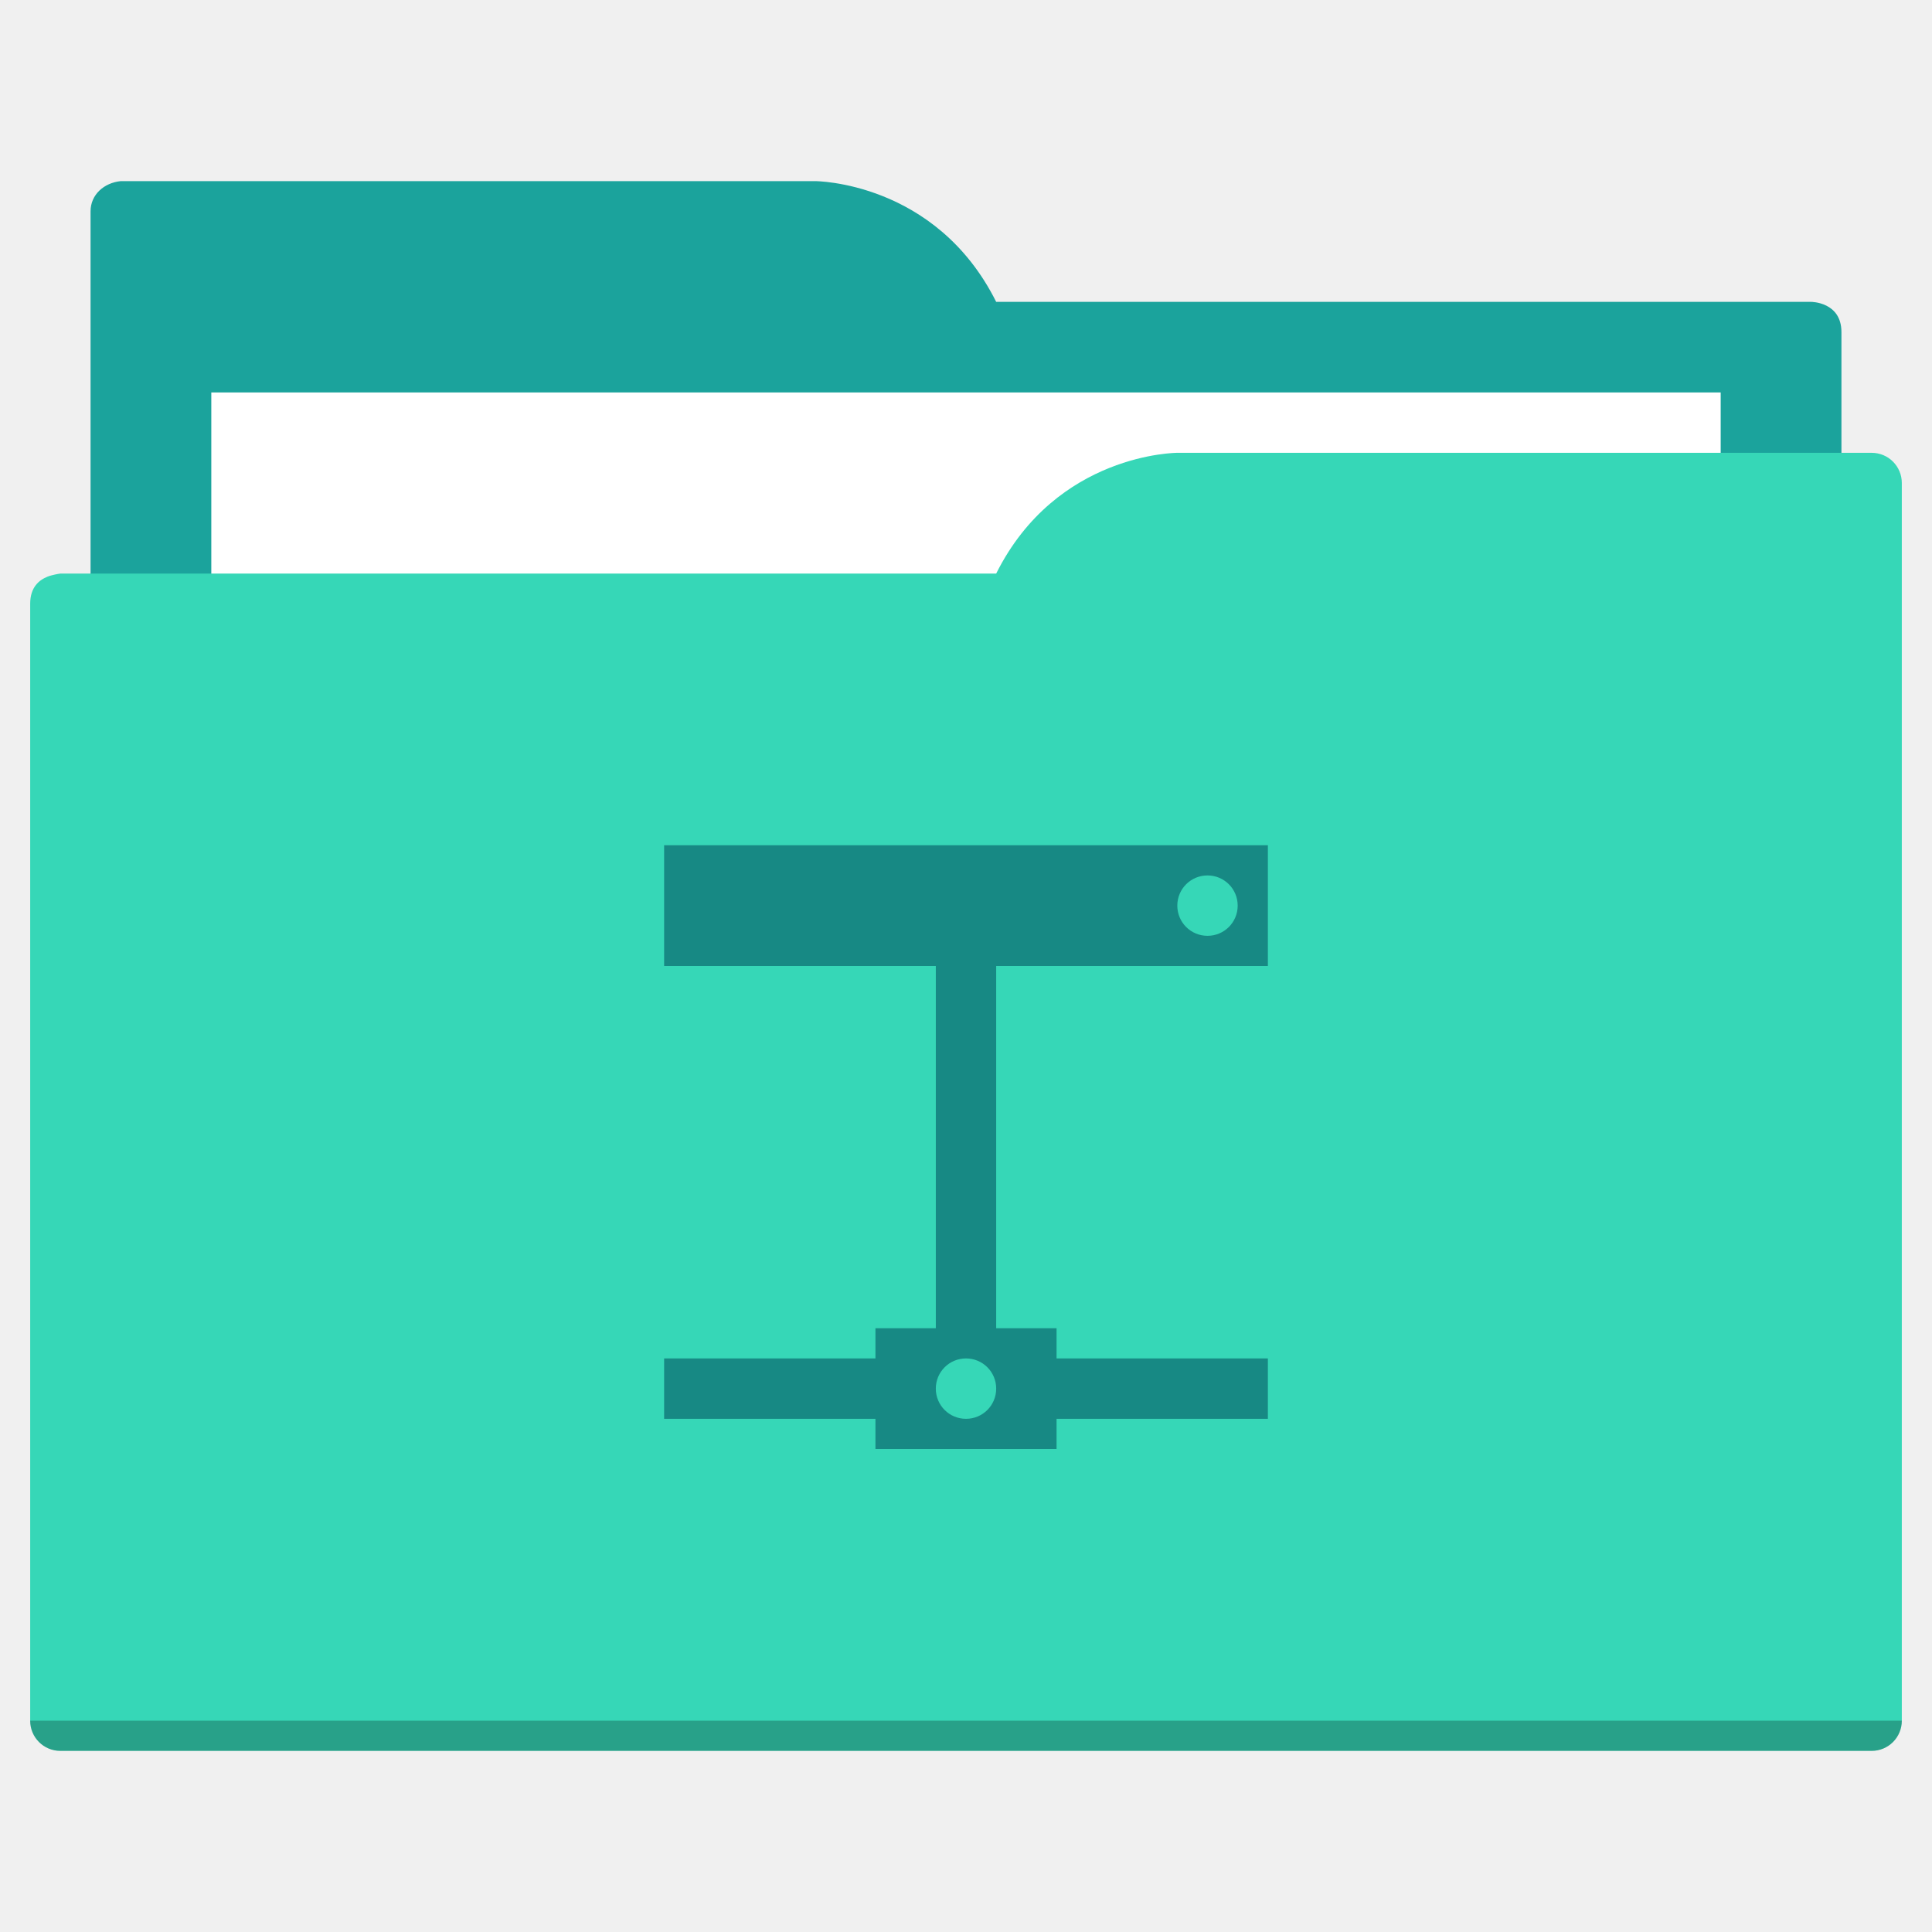
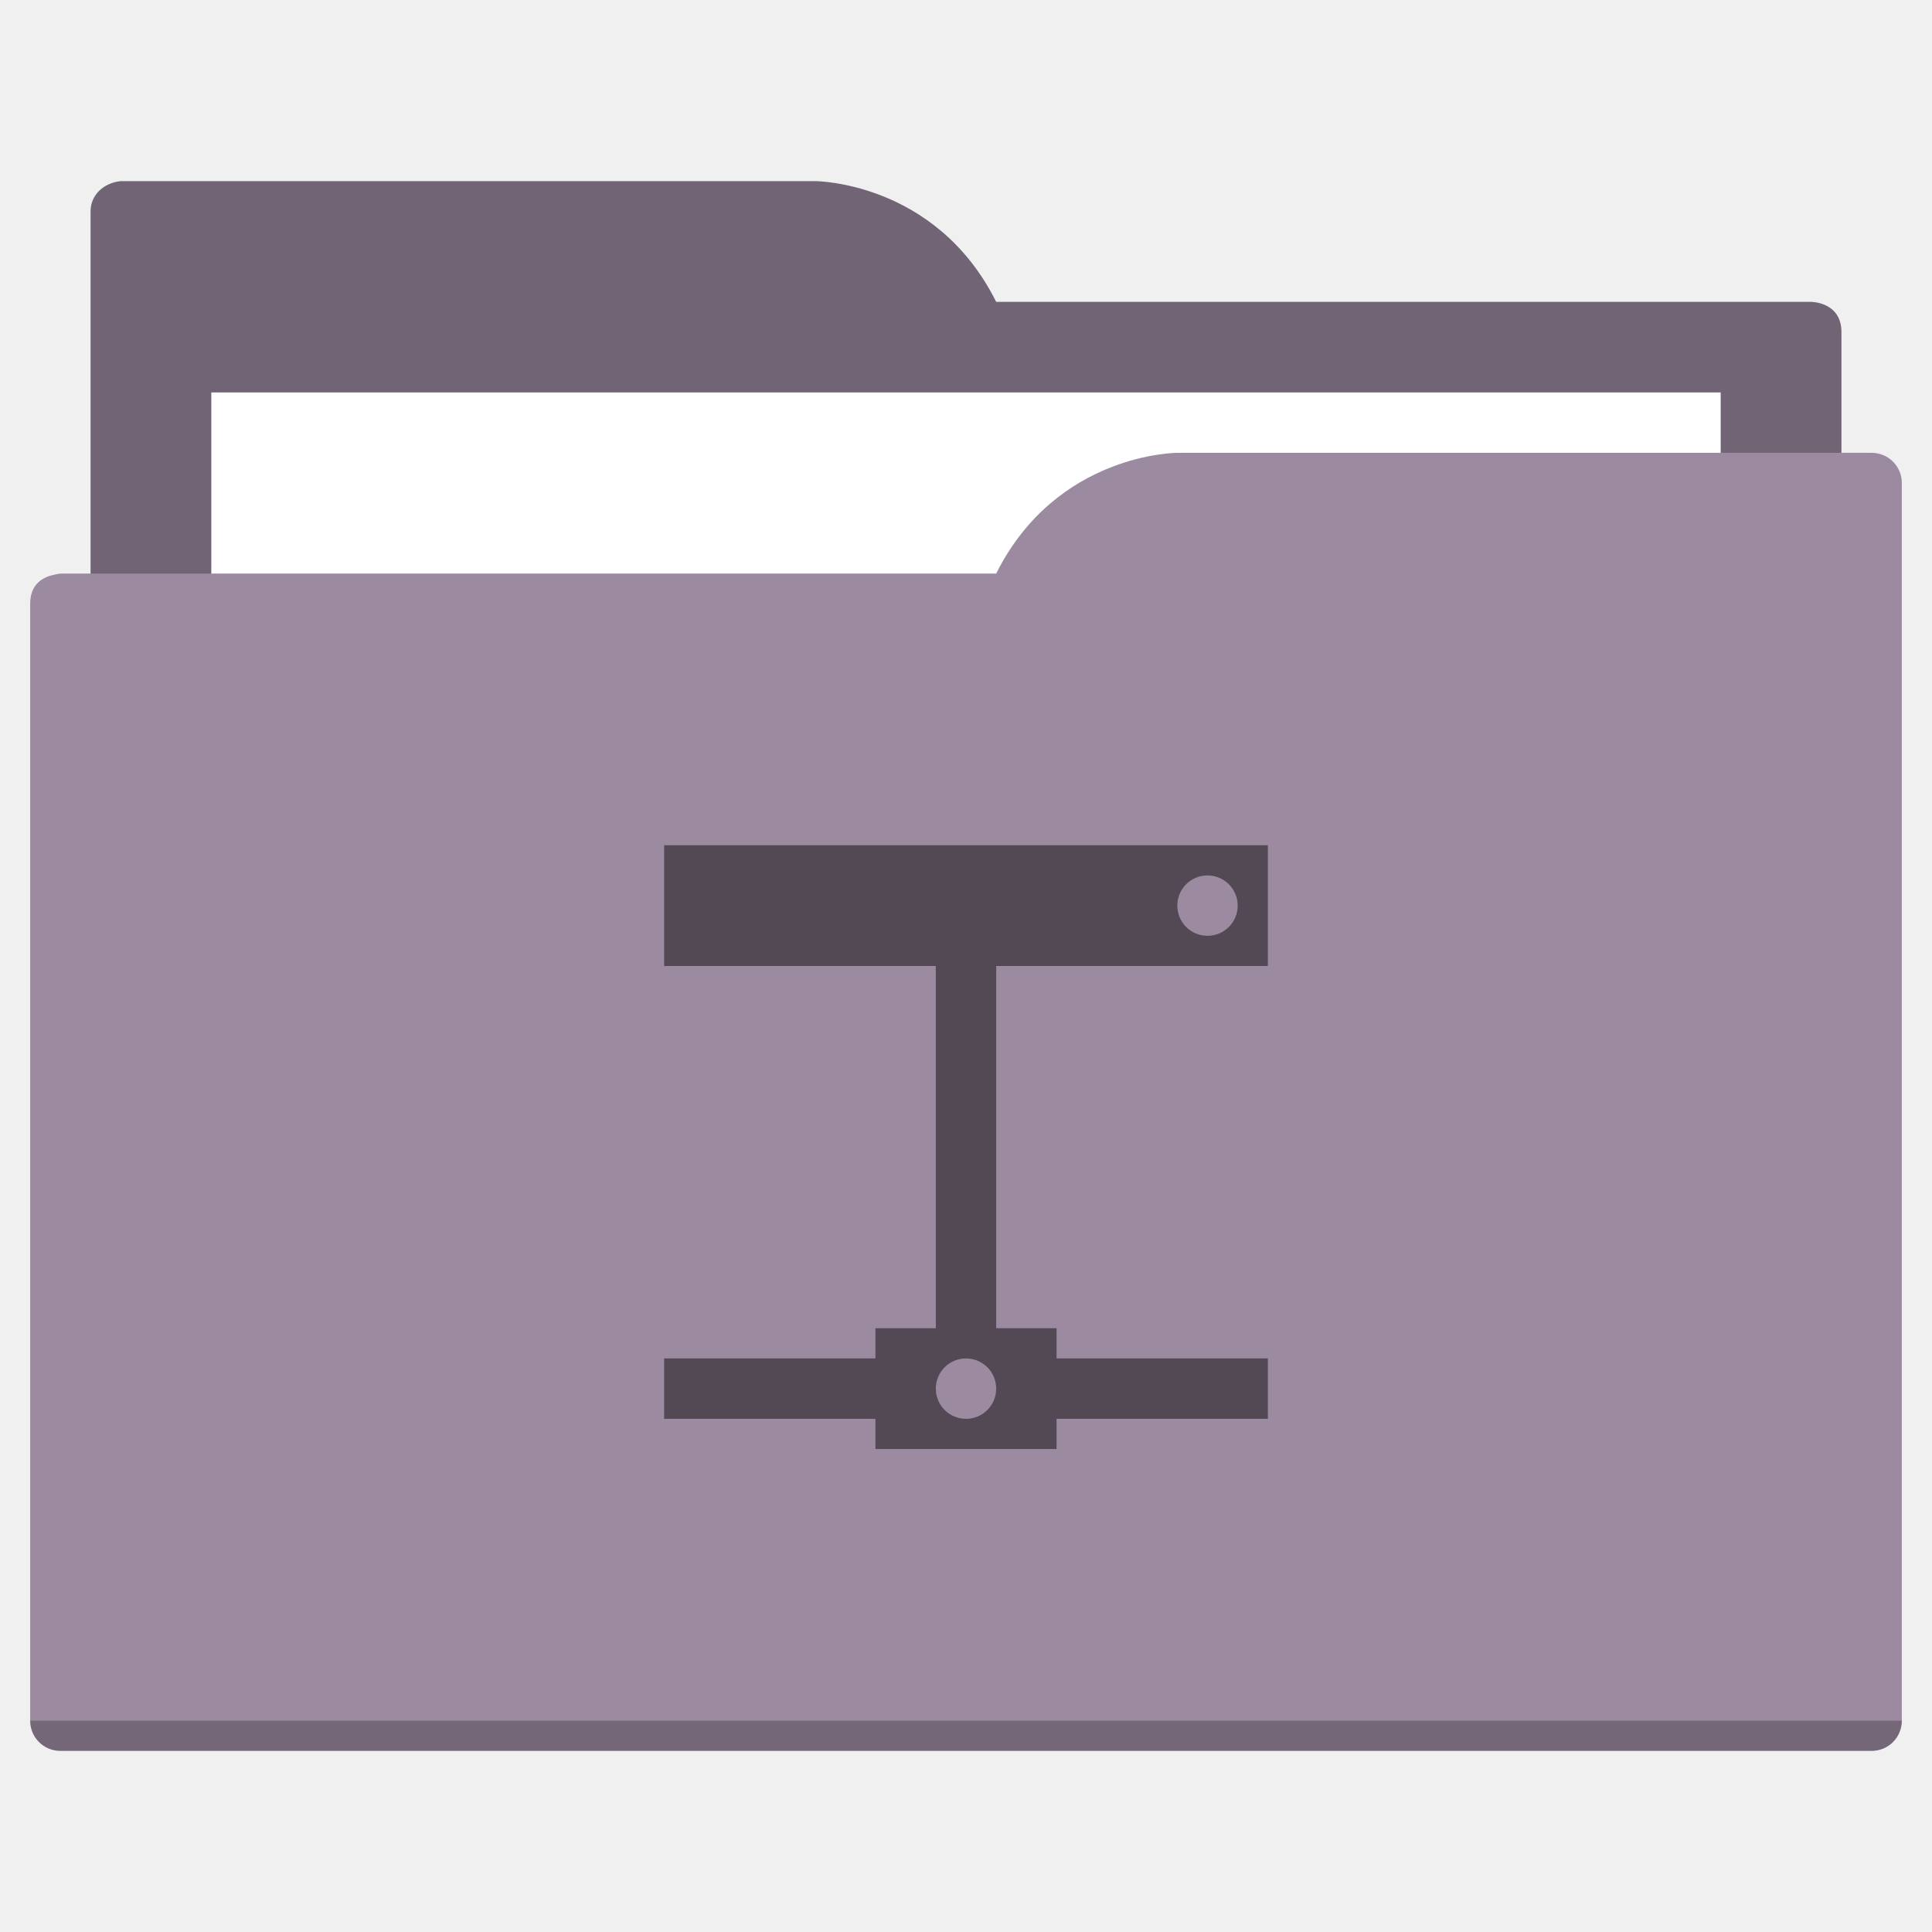
<svg xmlns="http://www.w3.org/2000/svg" width="64" height="64" id="svg5453" version="1.1" viewBox="0 0 64 64">
  <defs id="defs5455" />
  <g id="layer1" transform="translate(-384.5714,-483.798)">
-     <path style="fill:#1ba39c;fill-opacity:1;fill-rule:evenodd;stroke:none;stroke-width:1px;stroke-linecap:butt;stroke-linejoin:miter;stroke-opacity:1" d="M 4 6 C 3.449 6.055 3 6.446 3 7 L 3 9 L 3 49 L 61 49 L 61 14 L 61 13 L 61 11 C 61 10 60 10 60 10 L 58 10 L 37 10 L 33 10 C 31 6 27 6 27 6 L 5 6 L 4 6 z " transform="translate(384.5714,483.798)" id="folderTab" />
+     <path style="fill:#716475;fill-opacity:1;fill-rule:evenodd;stroke:none;stroke-width:1px;stroke-linecap:butt;stroke-linejoin:miter;stroke-opacity:1" d="M 4 6 C 3.449 6.055 3 6.446 3 7 L 3 9 L 3 49 L 61 49 L 61 14 L 61 13 L 61 11 C 61 10 60 10 60 10 L 58 10 L 37 10 L 33 10 C 31 6 27 6 27 6 L 5 6 L 4 6 z " transform="translate(384.5714,483.798)" id="folderTab" />
    <path style="color:#000000;text-decoration:none;text-decoration-line:none;text-decoration-style:solid;text-decoration-color:#000000;white-space:normal;clip-rule:nonzero;display:inline;overflow:visible;visibility:visible;opacity:1;isolation:auto;mix-blend-mode:normal;color-interpolation:sRGB;color-interpolation-filters:linearRGB;solid-color:#000000;solid-opacity:1;fill:#ffffff;fill-opacity:1;fill-rule:nonzero;stroke:none;stroke-width:1;stroke-linecap:butt;stroke-linejoin:miter;stroke-miterlimit:4;stroke-dasharray:none;stroke-dashoffset:0;stroke-opacity:1;color-rendering:auto;image-rendering:auto;shape-rendering:auto;text-rendering:auto;enable-background:accumulate" d="m 391.571,496.798 50,0 0,32 -50,0 z" id="folderPaper" />
-     <path style="fill:#36d7b7;fill-opacity:1;fill-rule:evenodd;stroke:none;stroke-width:1px;stroke-linecap:butt;stroke-linejoin:miter;stroke-opacity:1" d="M 39 15 C 39 15 35 15 33 19 L 29 19 L 4 19 L 2 19 C 2 19 1.868 19.017 1.711 19.059 C 1.665 19.073 1.619 19.081 1.576 19.102 C 1.302 19.211 1 19.445 1 20 L 1 22 L 1 23 L 1 57 C 1 57.554 1.446 58 2 58 L 62 58 C 62.554 58 63 57.554 63 57 L 63 18 L 63 16 C 63 15.446 62.554 15 62 15 L 61 15 L 39 15 z " transform="translate(384.5714,483.798)" id="folderFront" />
+     <path style="fill:#9b8aa0;fill-opacity:1;fill-rule:evenodd;stroke:none;stroke-width:1px;stroke-linecap:butt;stroke-linejoin:miter;stroke-opacity:1" d="M 39 15 C 39 15 35 15 33 19 L 29 19 L 4 19 L 2 19 C 2 19 1.868 19.017 1.711 19.059 C 1.665 19.073 1.619 19.081 1.576 19.102 C 1.302 19.211 1 19.445 1 20 L 1 22 L 1 23 L 1 57 C 1 57.554 1.446 58 2 58 L 62 58 C 62.554 58 63 57.554 63 57 L 63 18 L 63 16 C 63 15.446 62.554 15 62 15 L 61 15 L 39 15 z " transform="translate(384.5714,483.798)" id="folderFront" />
    <path style="opacity:0.25;fill:#000000;fill-opacity:1;stroke:none" d="m 385.571,540.798 c 0,0.554 0.446,1 1,1 l 60,0 c 0.554,0 1,-0.446 1,-1 z" id="folderShadow" />
-     <path style="color:#000000;clip-rule:nonzero;display:inline;overflow:visible;visibility:visible;opacity:1;isolation:auto;mix-blend-mode:normal;color-interpolation:sRGB;color-interpolation-filters:linearRGB;solid-color:#000000;solid-opacity:1;fill:#178984;fill-opacity:1;fill-rule:nonzero;stroke:none;stroke-width:1;stroke-linecap:butt;stroke-linejoin:miter;stroke-miterlimit:4;stroke-dasharray:none;stroke-dashoffset:0;stroke-opacity:1;color-rendering:auto;image-rendering:auto;shape-rendering:auto;text-rendering:auto;enable-background:accumulate" d="m 22,28 0,4 9,0 0,12 -2,0 0,1 -7,0 0,2 7,0 0,1 6,0 0,-1 7,0 0,-2 -7,0 0,-1 -2,0 0,-12 9,0 0,-4 -20,0 z m 18,1 c 0.554,0 1,0.446 1,1 0,0.554 -0.446,1 -1,1 -0.554,0 -1,-0.446 -1,-1 0,-0.554 0.446,-1 1,-1 z m -8,16 c 0.554,0 1,0.446 1,1 0,0.554 -0.446,1 -1,1 -0.554,0 -1,-0.446 -1,-1 0,-0.554 0.446,-1 1,-1 z" transform="translate(384.5714,483.798)" id="folderGlyph" />
-     <rect style="color:#000000;clip-rule:nonzero;display:inline;overflow:visible;visibility:visible;opacity:1;isolation:auto;mix-blend-mode:normal;color-interpolation:sRGB;color-interpolation-filters:linearRGB;solid-color:#000000;solid-opacity:1;fill:#1ba39c;fill-opacity:1;fill-rule:nonzero;stroke:none;stroke-width:1;stroke-linecap:butt;stroke-linejoin:miter;stroke-miterlimit:4;stroke-dasharray:none;stroke-dashoffset:0;stroke-opacity:1;color-rendering:auto;image-rendering:auto;shape-rendering:auto;text-rendering:auto;enable-background:accumulate" id="rect4157" width="5" height="5" x="377.571" y="483.798" />
-     <rect style="color:#000000;clip-rule:nonzero;display:inline;overflow:visible;visibility:visible;opacity:1;isolation:auto;mix-blend-mode:normal;color-interpolation:sRGB;color-interpolation-filters:linearRGB;solid-color:#000000;solid-opacity:1;fill:#36d7b7;fill-opacity:1;fill-rule:nonzero;stroke:none;stroke-width:1;stroke-linecap:butt;stroke-linejoin:miter;stroke-miterlimit:4;stroke-dasharray:none;stroke-dashoffset:0;stroke-opacity:1;color-rendering:auto;image-rendering:auto;shape-rendering:auto;text-rendering:auto;enable-background:accumulate" id="rect4157-5" width="5" height="5" x="377.571" y="491.798" />
-     <rect style="color:#000000;clip-rule:nonzero;display:inline;overflow:visible;visibility:visible;opacity:1;isolation:auto;mix-blend-mode:normal;color-interpolation:sRGB;color-interpolation-filters:linearRGB;solid-color:#000000;solid-opacity:1;fill:#178984;fill-opacity:1;fill-rule:nonzero;stroke:none;stroke-width:1;stroke-linecap:butt;stroke-linejoin:miter;stroke-miterlimit:4;stroke-dasharray:none;stroke-dashoffset:0;stroke-opacity:1;color-rendering:auto;image-rendering:auto;shape-rendering:auto;text-rendering:auto;enable-background:accumulate" id="rect4157-8" width="5" height="5" x="377.571" y="499.798" />
+     <path style="color:#000000;clip-rule:nonzero;display:inline;overflow:visible;visibility:visible;opacity:1;isolation:auto;mix-blend-mode:normal;color-interpolation:sRGB;color-interpolation-filters:linearRGB;solid-color:#000000;solid-opacity:1;fill:#524954;fill-opacity:1;fill-rule:nonzero;stroke:none;stroke-width:1;stroke-linecap:butt;stroke-linejoin:miter;stroke-miterlimit:4;stroke-dasharray:none;stroke-dashoffset:0;stroke-opacity:1;color-rendering:auto;image-rendering:auto;shape-rendering:auto;text-rendering:auto;enable-background:accumulate" d="m 22,28 0,4 9,0 0,12 -2,0 0,1 -7,0 0,2 7,0 0,1 6,0 0,-1 7,0 0,-2 -7,0 0,-1 -2,0 0,-12 9,0 0,-4 -20,0 z m 18,1 c 0.554,0 1,0.446 1,1 0,0.554 -0.446,1 -1,1 -0.554,0 -1,-0.446 -1,-1 0,-0.554 0.446,-1 1,-1 z m -8,16 c 0.554,0 1,0.446 1,1 0,0.554 -0.446,1 -1,1 -0.554,0 -1,-0.446 -1,-1 0,-0.554 0.446,-1 1,-1 z" transform="translate(384.5714,483.798)" id="folderGlyph" />
+     <rect style="color:#000000;clip-rule:nonzero;display:inline;overflow:visible;visibility:visible;opacity:1;isolation:auto;mix-blend-mode:normal;color-interpolation:sRGB;color-interpolation-filters:linearRGB;solid-color:#000000;solid-opacity:1;fill:#716475;fill-opacity:1;fill-rule:nonzero;stroke:none;stroke-width:1;stroke-linecap:butt;stroke-linejoin:miter;stroke-miterlimit:4;stroke-dasharray:none;stroke-dashoffset:0;stroke-opacity:1;color-rendering:auto;image-rendering:auto;shape-rendering:auto;text-rendering:auto;enable-background:accumulate" id="rect4157" width="5" height="5" x="377.571" y="483.798" />
+     <rect style="color:#000000;clip-rule:nonzero;display:inline;overflow:visible;visibility:visible;opacity:1;isolation:auto;mix-blend-mode:normal;color-interpolation:sRGB;color-interpolation-filters:linearRGB;solid-color:#000000;solid-opacity:1;fill:#9b8aa0;fill-opacity:1;fill-rule:nonzero;stroke:none;stroke-width:1;stroke-linecap:butt;stroke-linejoin:miter;stroke-miterlimit:4;stroke-dasharray:none;stroke-dashoffset:0;stroke-opacity:1;color-rendering:auto;image-rendering:auto;shape-rendering:auto;text-rendering:auto;enable-background:accumulate" id="rect4157-5" width="5" height="5" x="377.571" y="491.798" />
+     <rect style="color:#000000;clip-rule:nonzero;display:inline;overflow:visible;visibility:visible;opacity:1;isolation:auto;mix-blend-mode:normal;color-interpolation:sRGB;color-interpolation-filters:linearRGB;solid-color:#000000;solid-opacity:1;fill:#524954;fill-opacity:1;fill-rule:nonzero;stroke:none;stroke-width:1;stroke-linecap:butt;stroke-linejoin:miter;stroke-miterlimit:4;stroke-dasharray:none;stroke-dashoffset:0;stroke-opacity:1;color-rendering:auto;image-rendering:auto;shape-rendering:auto;text-rendering:auto;enable-background:accumulate" id="rect4157-8" width="5" height="5" x="377.571" y="499.798" />
  </g>
</svg>
